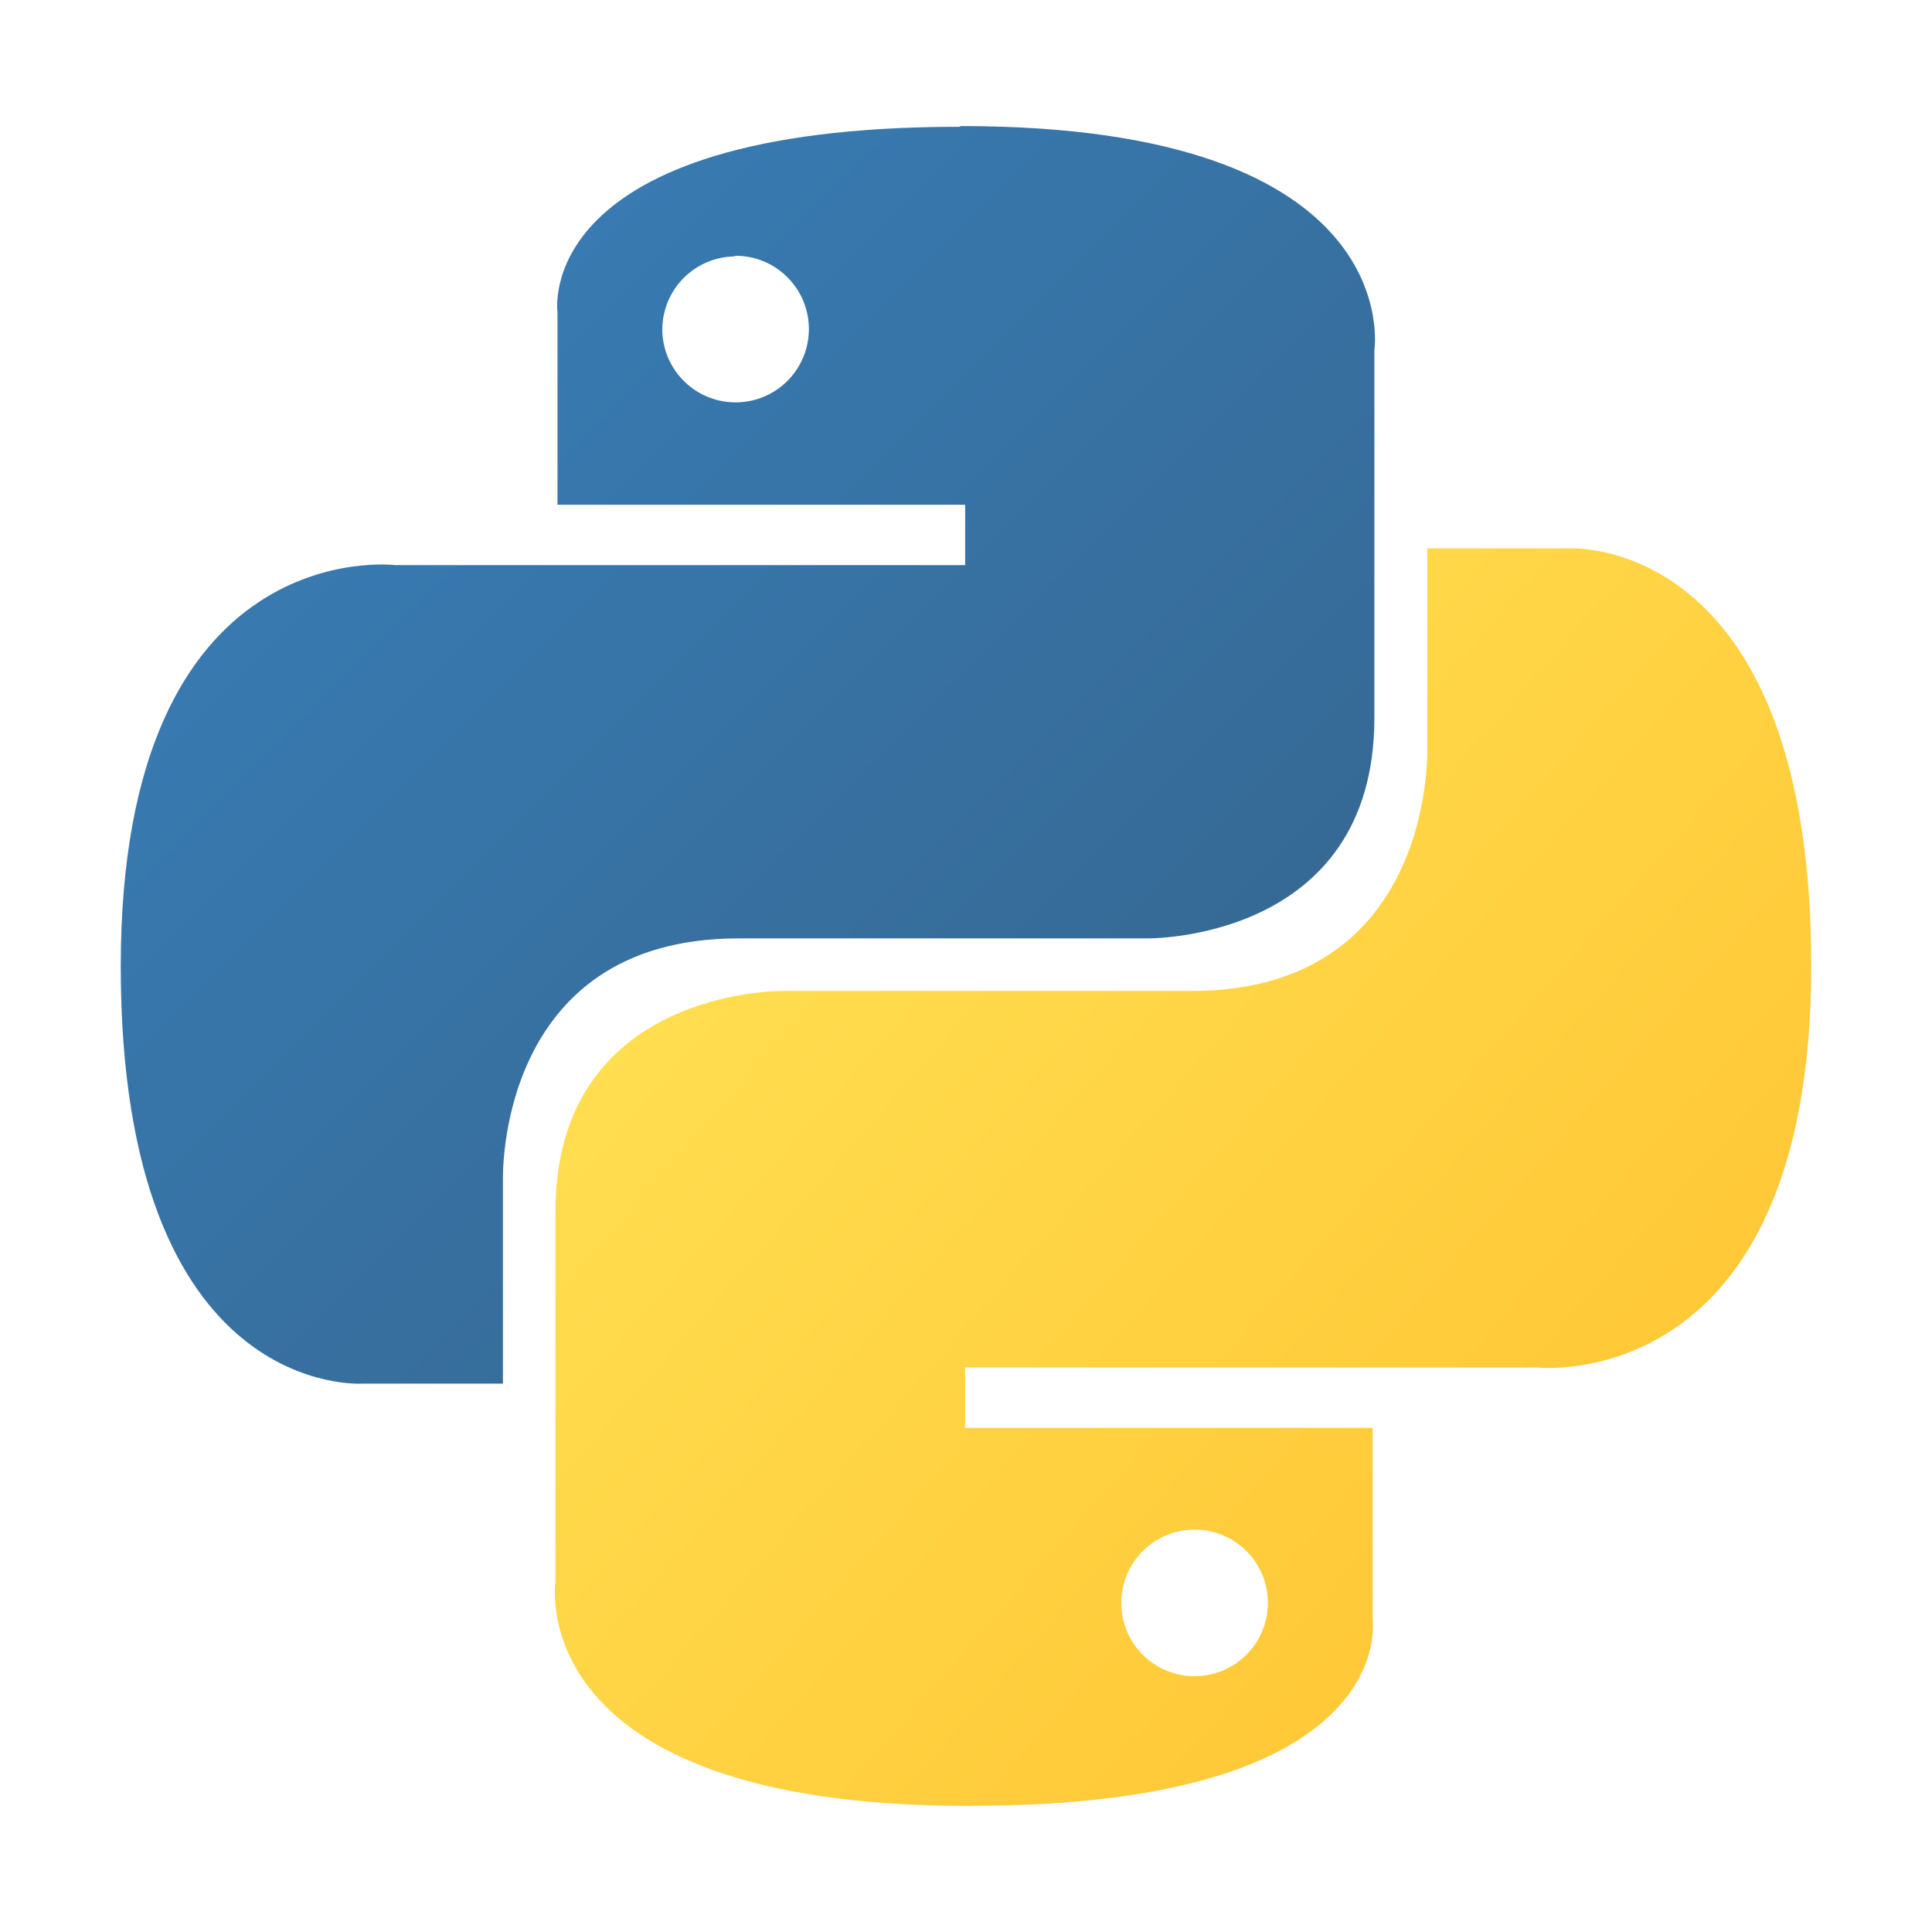
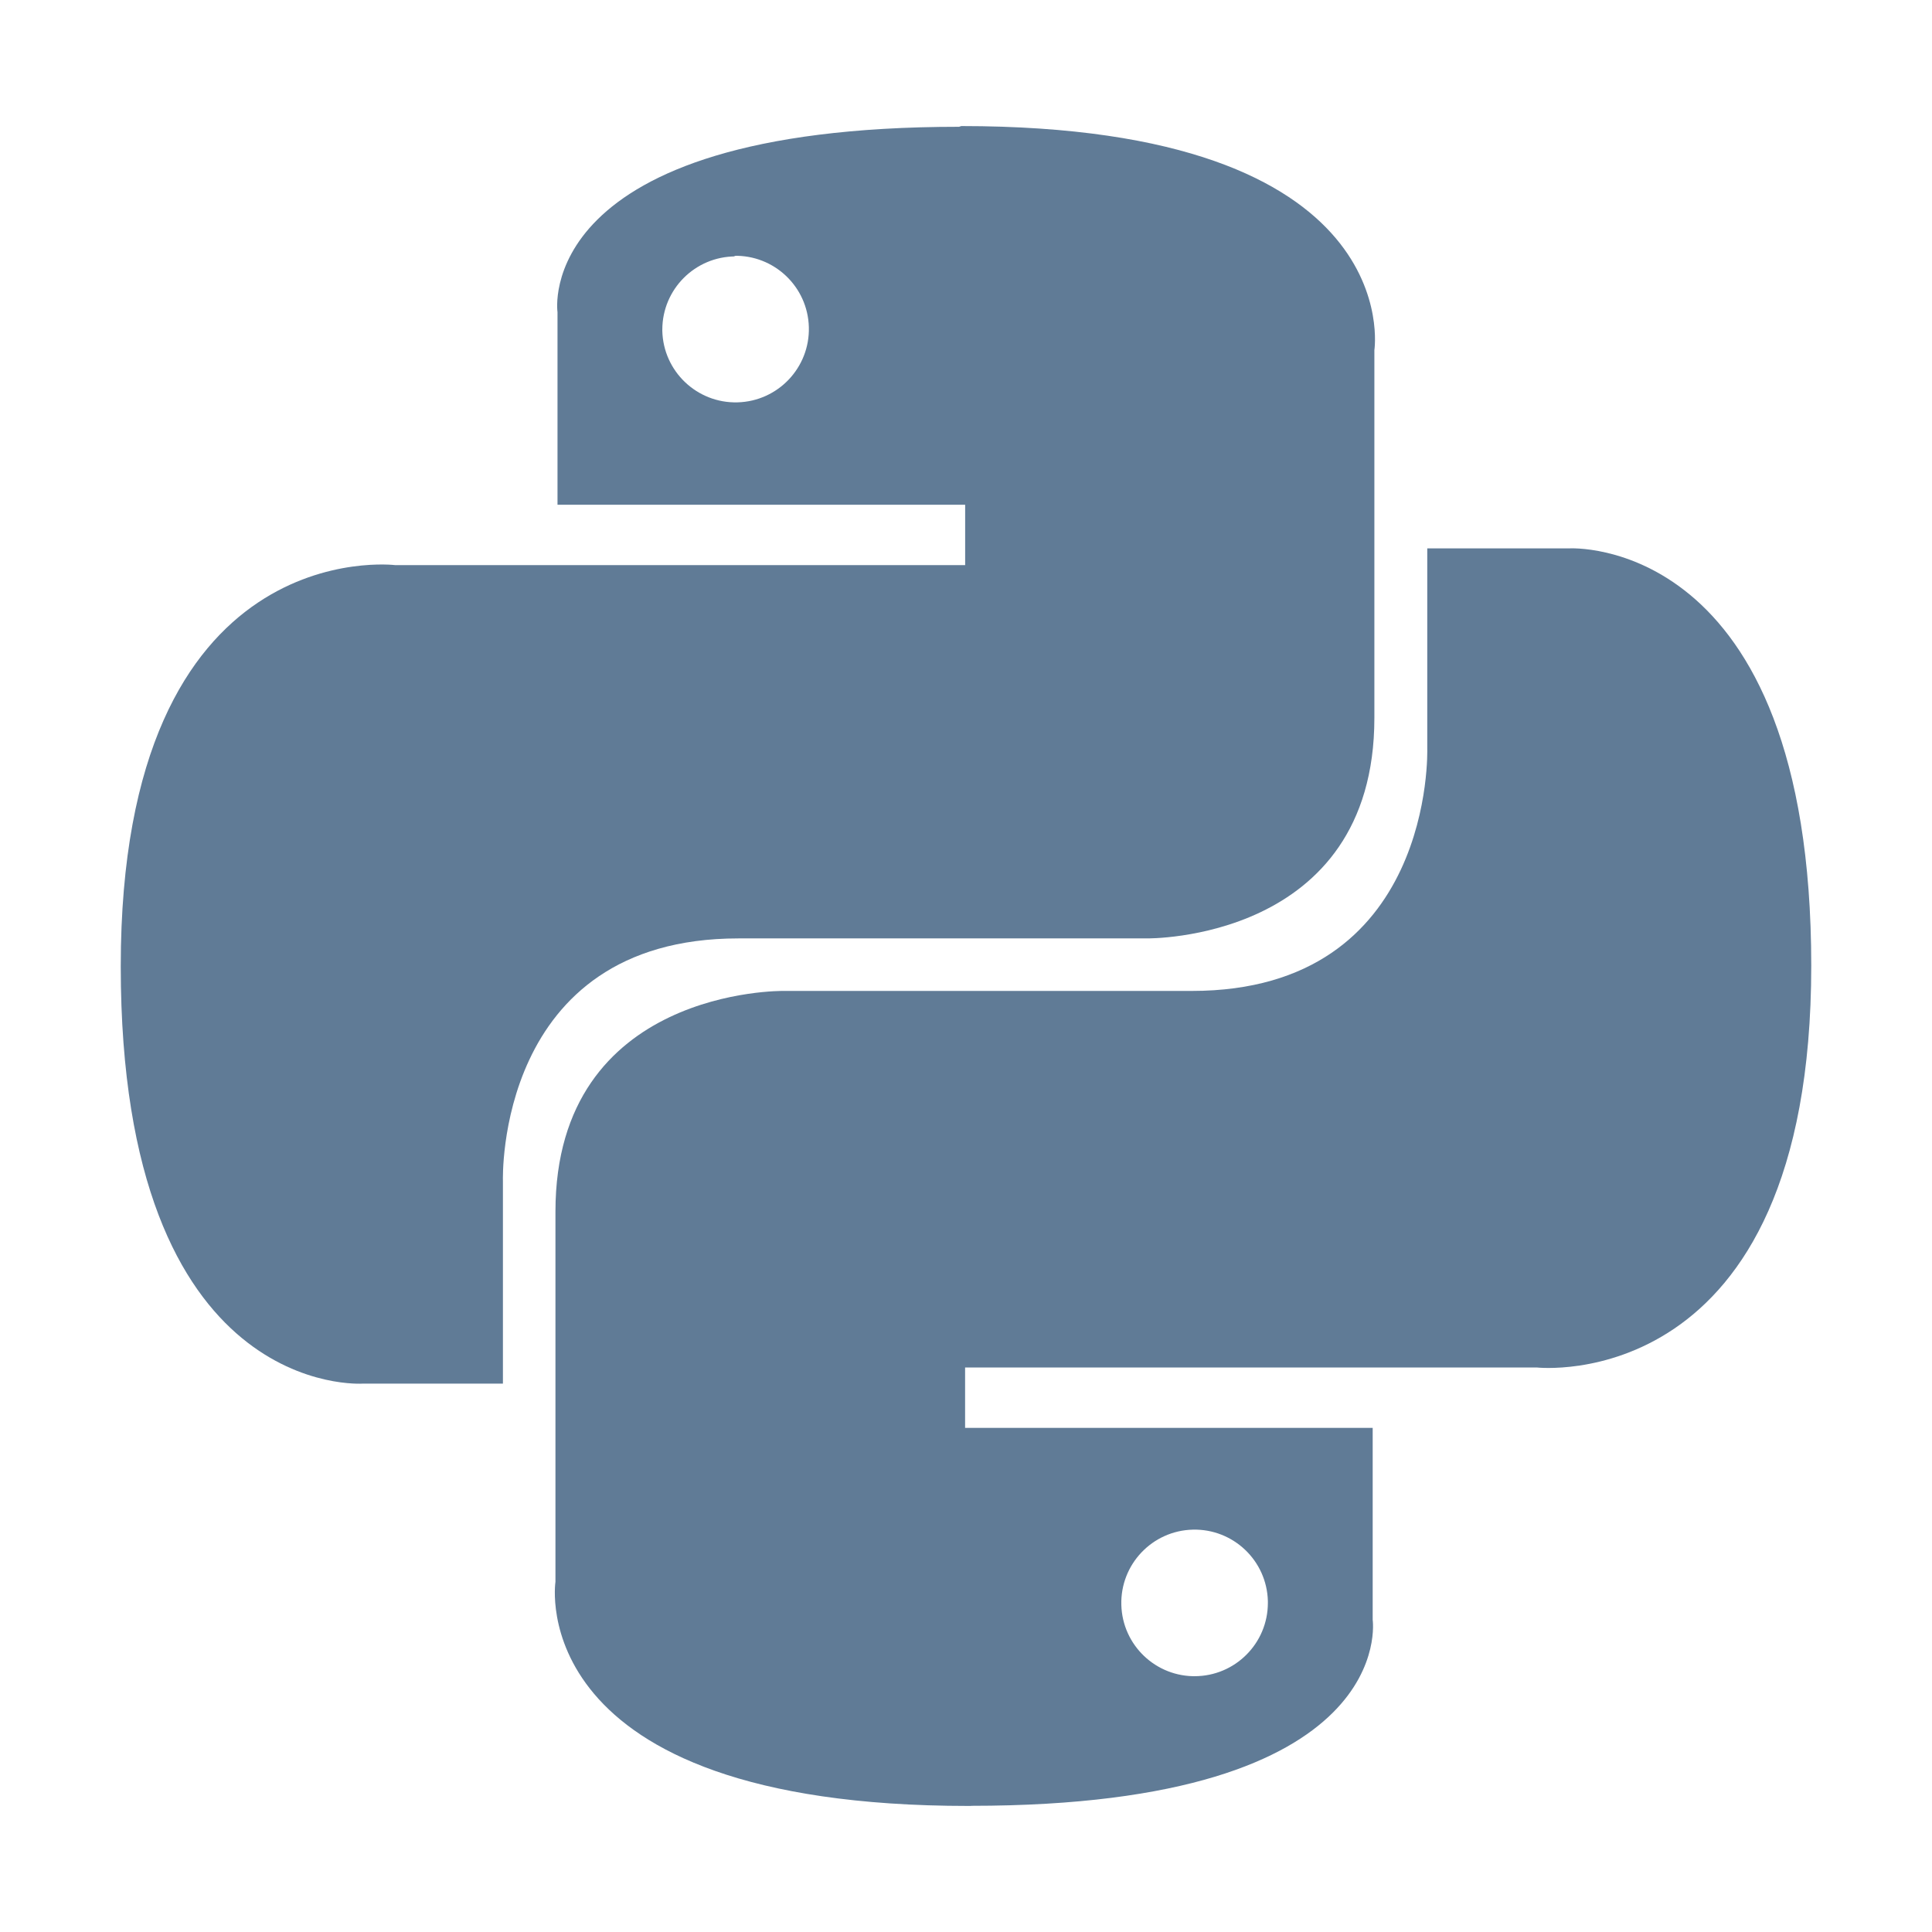
- <svg xmlns="http://www.w3.org/2000/svg" width="800px" height="800px" viewBox="0 0 32 32">
-   <defs>
-     <linearGradient id="a" x1="-133.268" y1="-202.91" x2="-133.198" y2="-202.84" gradientTransform="translate(25243.061 38519.17) scale(189.38 189.81)" gradientUnits="userSpaceOnUse">
-       <stop offset="0" stop-color="#387eb8" />
-       <stop offset="1" stop-color="#366994" />
-     </linearGradient>
-     <linearGradient id="b" x1="-133.575" y1="-203.203" x2="-133.495" y2="-203.133" gradientTransform="translate(25309.061 38583.42) scale(189.38 189.81)" gradientUnits="userSpaceOnUse">
-       <stop offset="0" stop-color="#ffe052" />
-       <stop offset="1" stop-color="#ffc331" />
-     </linearGradient>
-   </defs>
-   <path d="M15.885,2.1c-7.1,0-6.651,3.07-6.651,3.07V8.36h6.752v1H6.545S2,8.8,2,16.005s4.013,6.912,4.013,6.912H8.33V19.556s-.13-4.013,3.9-4.013h6.762s3.772.06,3.772-3.652V5.8s.572-3.712-6.842-3.712h0ZM12.153,4.237a1.214,1.214,0,1,1-1.183,1.244v-.02a1.214,1.214,0,0,1,1.214-1.214h0Z" style="fill:url(#a)" />
-   <path d="M16.085,29.91c7.1,0,6.651-3.08,6.651-3.08V23.65H15.985v-1h9.47S30,23.158,30,15.995s-4.013-6.912-4.013-6.912H23.64V12.4s.13,4.013-3.9,4.013H12.975S9.2,16.356,9.2,20.068V26.2s-.572,3.712,6.842,3.712h.04Zm3.732-2.147A1.214,1.214,0,1,1,21,26.519v.03a1.214,1.214,0,0,1-1.214,1.214h.03Z" style="fill:url(#b)" />
+ <svg xmlns="http://www.w3.org/2000/svg" width="32" height="32" viewBox="0 0 32 32" fill="none">
+   <path d="M15.885 2.1c-7.1 0-6.651 3.07-6.651 3.07V8.36h6.752v1H6.545S2 8.8 2 16.005s4.013 6.912 4.013 6.912H8.33V19.556s-.13-4.013 3.9-4.013h6.762s3.772.06 3.772-3.652V5.8s.572-3.712-6.842-3.712h0ZM12.153 4.237a1.214 1.214 0 1 1-1.183 1.244v-.02a1.214 1.214 0 0 1 1.214-1.214Z" fill="#607B96" />
+   <path d="M16.085 29.91c7.1 0 6.651-3.08 6.651-3.08V23.65H15.985v-1h9.47S30 23.158 30 15.995s-4.013-6.912-4.013-6.912H23.64V12.4s.13 4.013-3.9 4.013H12.975S9.2 16.356 9.2 20.068V26.2s-.572 3.712 6.842 3.712h.04Zm3.732-2.147A1.214 1.214 0 1 1 21 26.519v.03a1.214 1.214 0 0 1-1.214 1.214Z" fill="#607B96" />
</svg>
